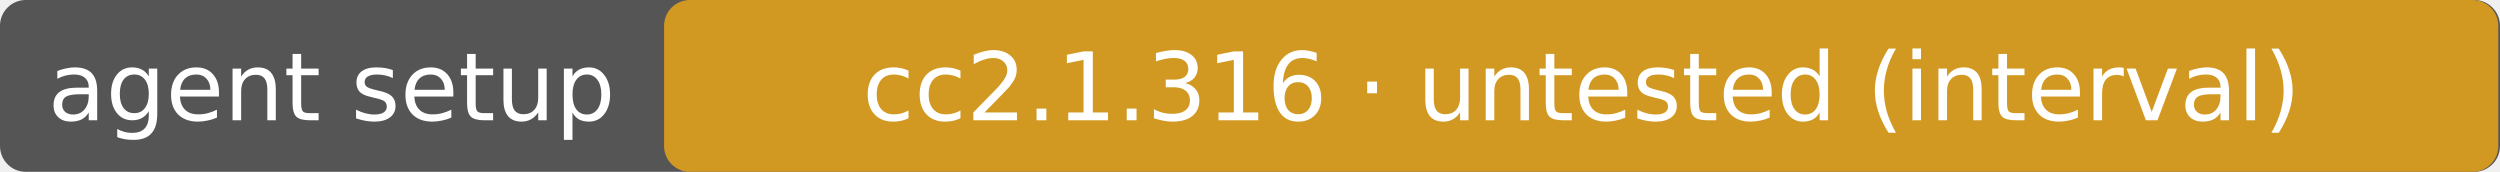
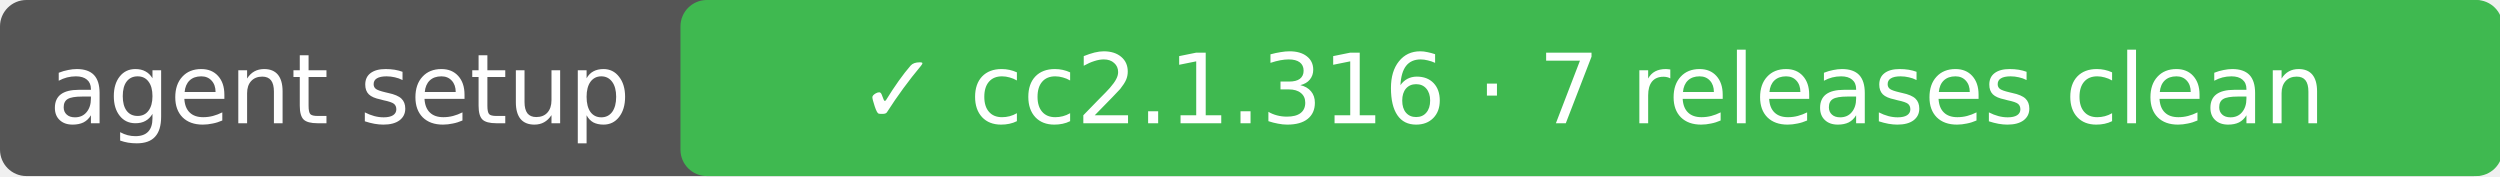
- <svg xmlns="http://www.w3.org/2000/svg" width="291" height="20" role="img" aria-label="agent setup: cc2.1.316 · untested (interval)">
-   <rect rx="3" width="291" height="20" fill="#555" />
-   <rect rx="3" x="77.3" width="213.5" height="20" fill="#d29922" />
+ <svg xmlns="http://www.w3.org/2000/svg" width="284" height="20" role="img" aria-label="agent setup: ✓ cc2.1.316 · 7 releases clean">
+   <rect rx="3" width="284" height="20" fill="#555" />
+   <rect rx="3" x="77.3" width="207.0" height="20" fill="#3fb950" />
  <g fill="#fff" text-anchor="middle" font-family="DejaVu Sans,Verdana,sans-serif" font-size="11">
    <text x="38.6" y="14">agent setup</text>
-     <text x="184.1" y="14">cc2.1.316 · untested (interval)</text>
+     <text x="180.8" y="14">✓ cc2.1.316 · 7 releases clean</text>
  </g>
</svg>
